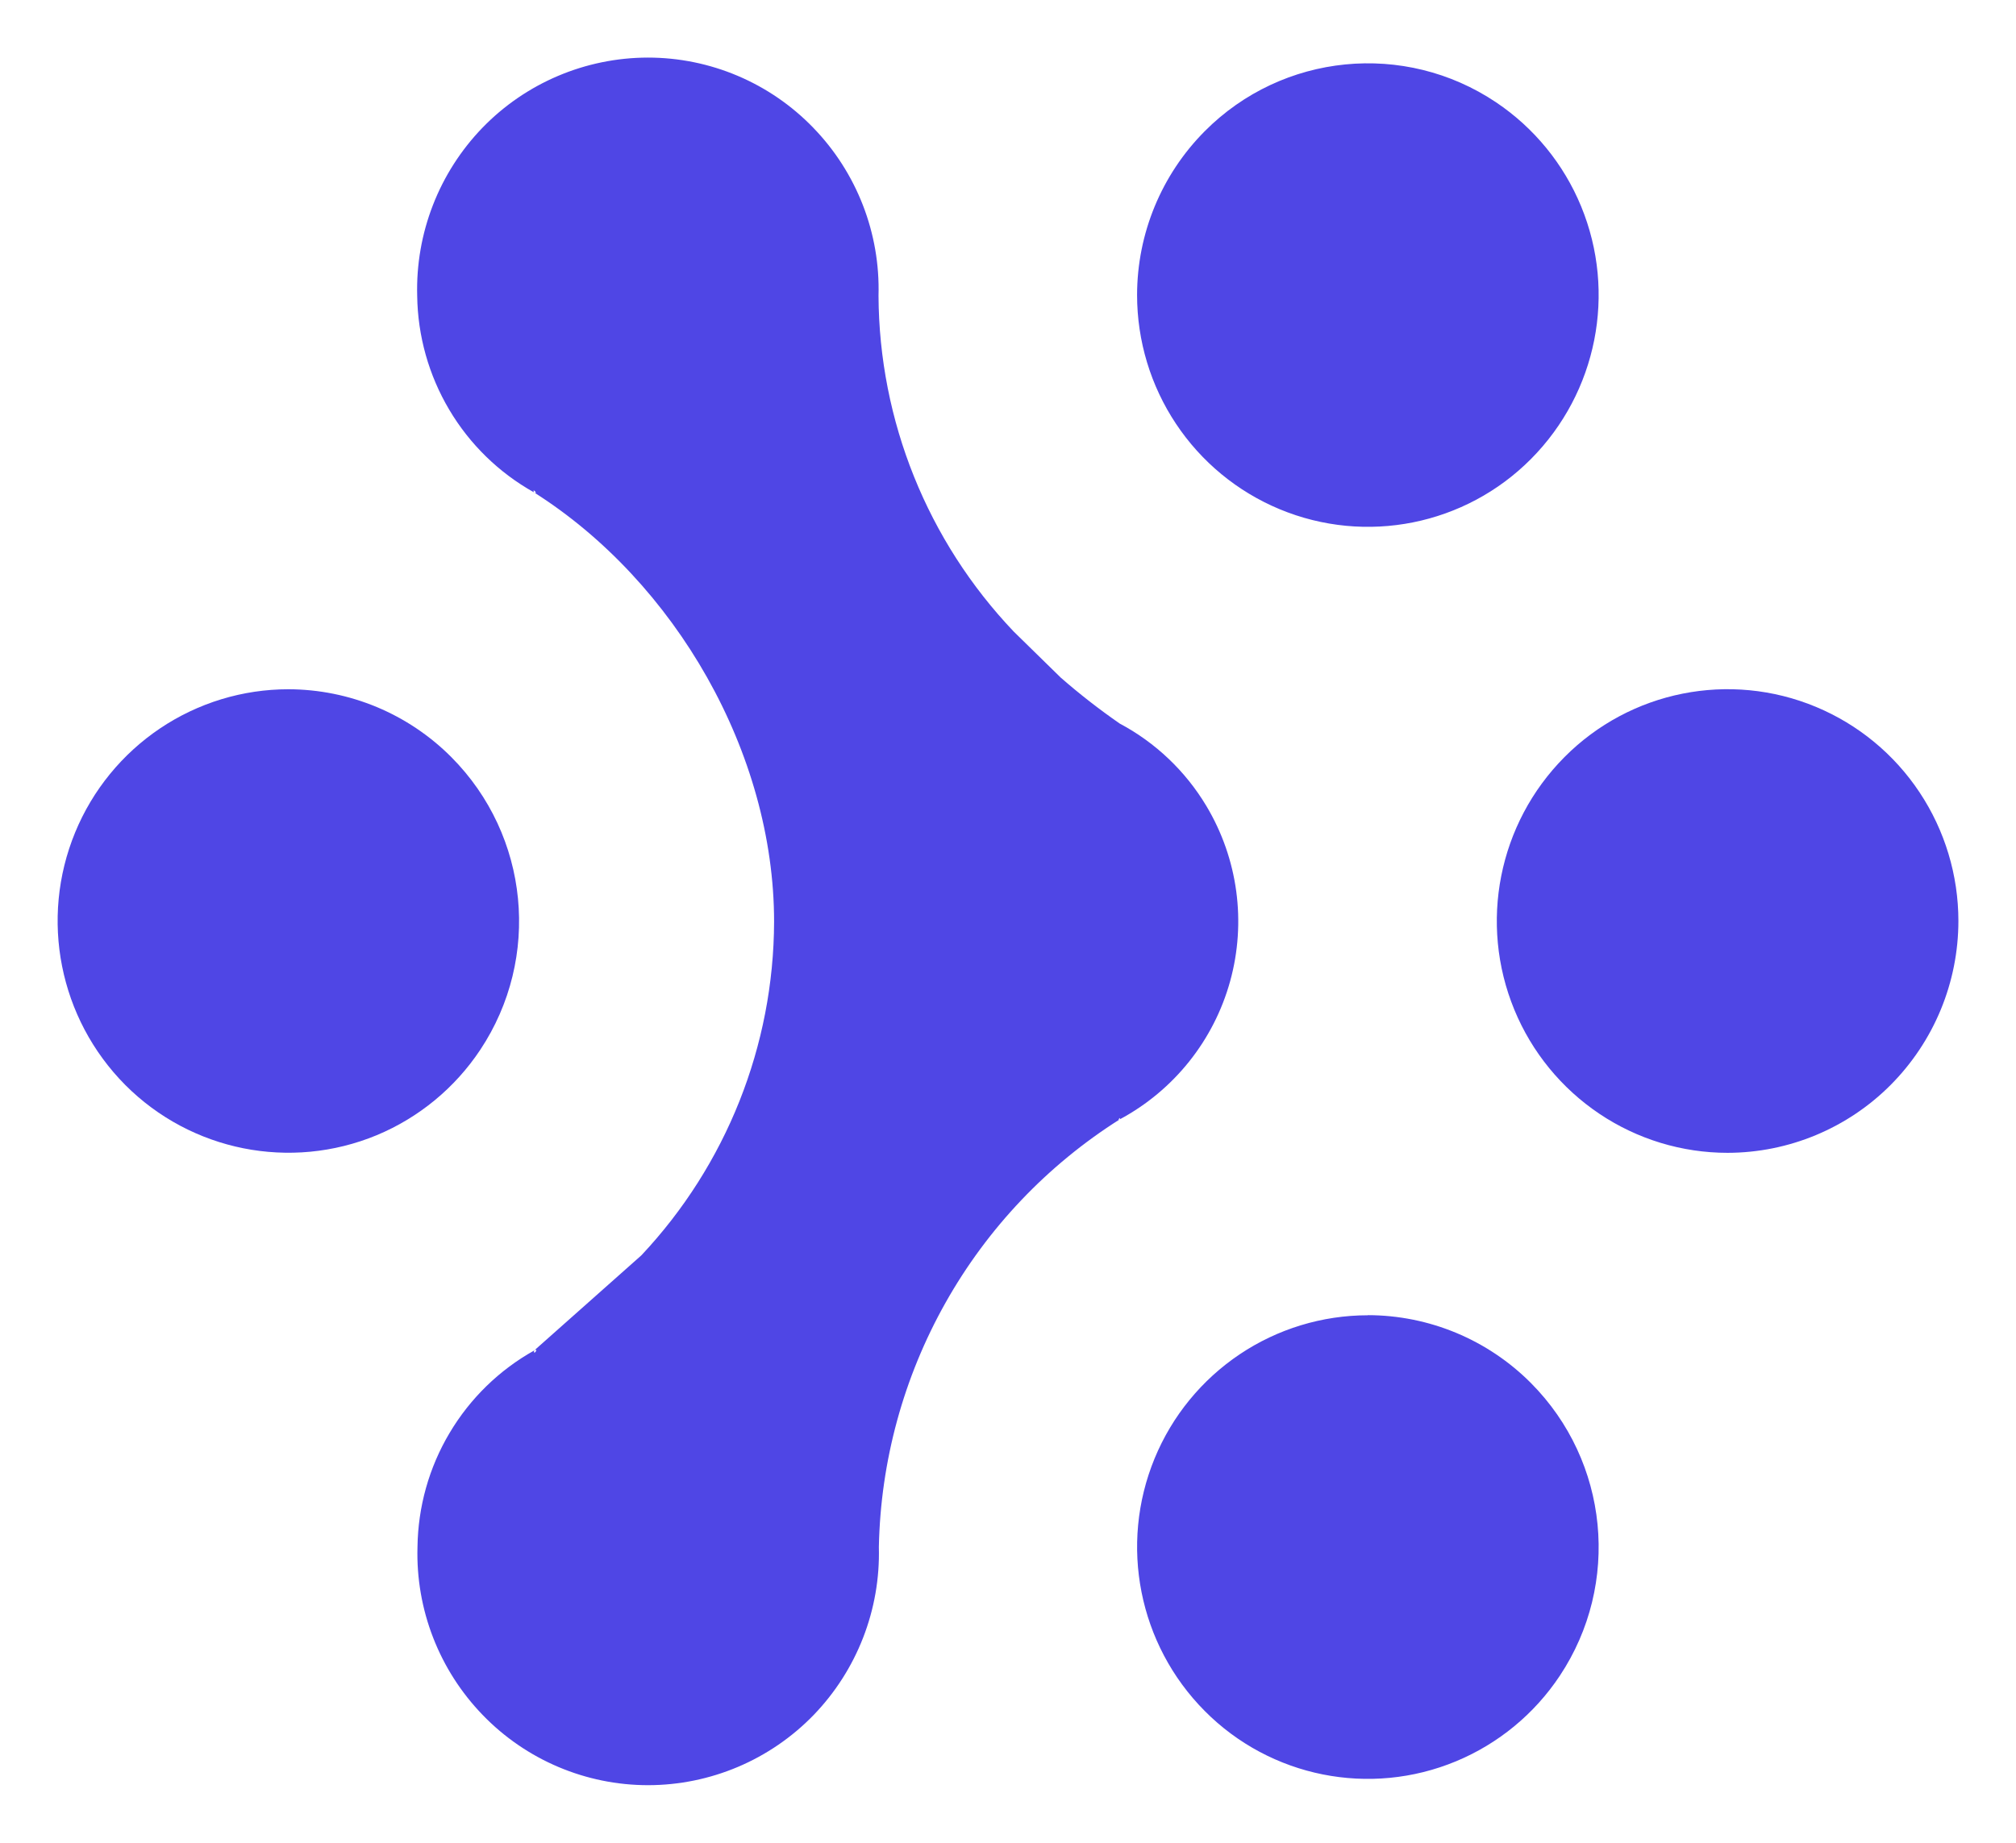
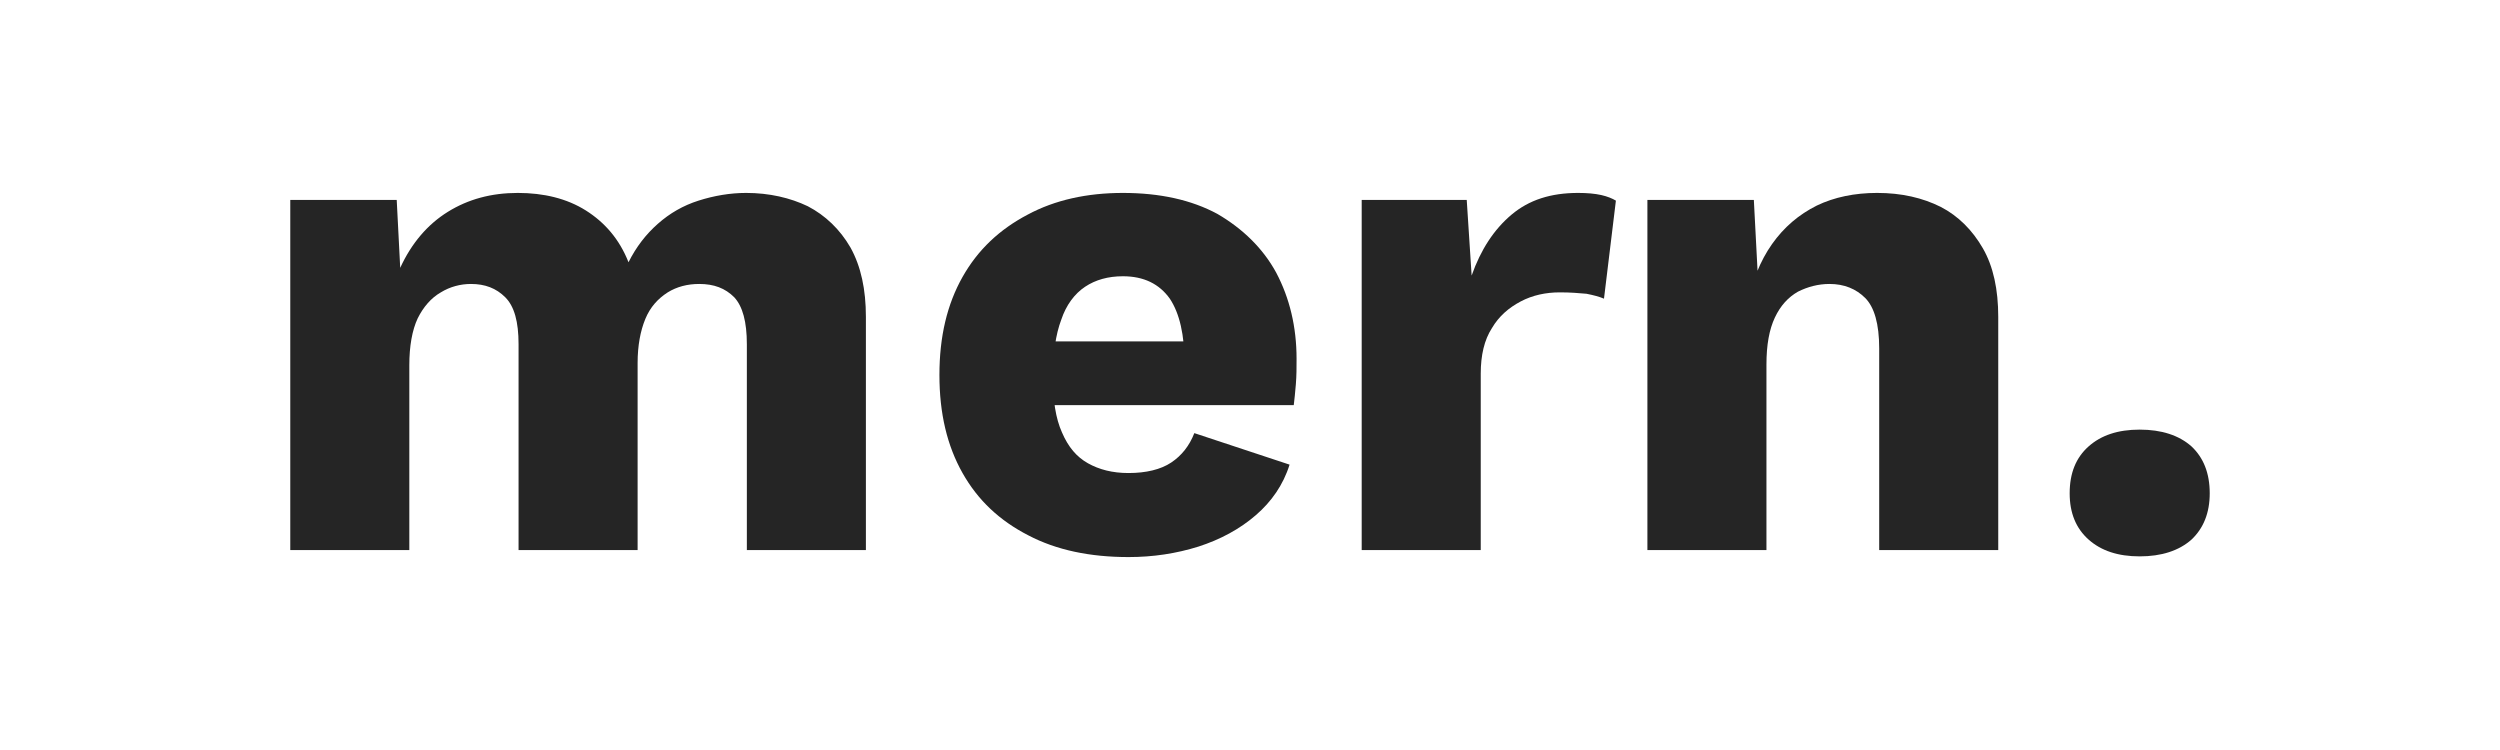
- <svg xmlns="http://www.w3.org/2000/svg" fill="none" viewBox="0 0 35 32">
-   <path fill="#4f46e5" d="M15.258 26.865a4.043 4.043 0 01-1.133 2.917A4.006 4.006 0 0111.253 31a3.992 3.992 0 01-2.872-1.218 4.028 4.028 0 01-1.133-2.917c.009-.698.2-1.382.557-1.981.356-.6.863-1.094 1.47-1.433-.024.109.09-.055 0 0l1.86-1.652a8.495 8.495 0 002.304-5.793c0-2.926-1.711-5.901-4.17-7.457.094.055-.036-.094 0 0A3.952 3.952 0 017.8 7.116a3.975 3.975 0 01-.557-1.98 4.042 4.042 0 011.133-2.918A4.006 4.006 0 0111.247 1a3.99 3.99 0 012.872 1.218 4.025 4.025 0 011.133 2.917 8.521 8.521 0 002.347 5.832l.817.8c.326.285.668.551 1.024.798.621.33 1.142.826 1.504 1.431a3.902 3.902 0 01-1.504 5.442c.033-.067-.063.036 0 0a8.968 8.968 0 00-3.024 3.183 9.016 9.016 0 00-1.158 4.244zM19.741 5.123c0 .796.235 1.575.676 2.237a4.01 4.01 0 001.798 1.482 3.99 3.99 0 004.366-.873 4.042 4.042 0 00.869-4.386 4.02 4.02 0 00-1.476-1.806 3.994 3.994 0 00-5.058.501 4.038 4.038 0 00-1.175 2.845zM23.748 22.84c-.792 0-1.567.236-2.226.678a4.021 4.021 0 00-1.476 1.806 4.042 4.042 0 00.869 4.387 3.99 3.99 0 004.366.873A4.01 4.01 0 0027.08 29.1a4.039 4.039 0 00-.5-5.082 4 4 0 00-2.832-1.18zM34 15.994c0-.796-.235-1.574-.675-2.236a4.01 4.01 0 00-1.798-1.483 3.99 3.99 0 00-4.367.873 4.042 4.042 0 00-.869 4.387 4.02 4.02 0 001.476 1.806 3.993 3.993 0 002.226.678 4.003 4.003 0 002.832-1.18A4.04 4.04 0 0034 15.993z" />
-   <path fill="#4f46e5" d="M5.007 11.969c-.793 0-1.567.236-2.226.678a4.021 4.021 0 00-1.476 1.807 4.042 4.042 0 00.869 4.386 4.001 4.001 0 004.366.873 4.011 4.011 0 001.798-1.483 4.038 4.038 0 00-.5-5.08 4.004 4.004 0 00-2.831-1.181z" />
+ <svg xmlns="http://www.w3.org/2000/svg" width="100%" height="100%" viewBox="0 0 500 150" version="1.1" xml:space="preserve" style="fill-rule:evenodd;clip-rule:evenodd;stroke-linejoin:round;stroke-miterlimit:2;">
+   <g transform="matrix(1,0,0,1,25.5405,-11.6126)">
+     <g id="Logo">
+       <g transform="matrix(140.055,0,0,140.055,23.9708,121.626)">
+         <path d="M0.061,-0L0.061,-0.5L0.213,-0.5L0.218,-0.403C0.234,-0.438 0.257,-0.465 0.286,-0.483C0.315,-0.501 0.348,-0.51 0.386,-0.51C0.423,-0.51 0.456,-0.502 0.483,-0.485C0.51,-0.468 0.531,-0.444 0.544,-0.411C0.555,-0.433 0.569,-0.451 0.586,-0.466C0.603,-0.481 0.622,-0.492 0.644,-0.499C0.666,-0.506 0.689,-0.51 0.712,-0.51C0.745,-0.51 0.775,-0.503 0.8,-0.491C0.825,-0.478 0.846,-0.458 0.861,-0.432C0.876,-0.405 0.883,-0.372 0.883,-0.333L0.883,-0L0.713,-0L0.713,-0.294C0.713,-0.326 0.707,-0.348 0.695,-0.361C0.682,-0.374 0.666,-0.38 0.645,-0.38C0.628,-0.38 0.613,-0.376 0.6,-0.368C0.586,-0.359 0.575,-0.347 0.568,-0.33C0.561,-0.313 0.557,-0.292 0.557,-0.267L0.557,-0L0.387,-0L0.387,-0.294C0.387,-0.326 0.381,-0.348 0.368,-0.361C0.355,-0.374 0.339,-0.38 0.319,-0.38C0.304,-0.38 0.289,-0.376 0.276,-0.368C0.262,-0.36 0.251,-0.347 0.243,-0.331C0.235,-0.314 0.231,-0.291 0.231,-0.264L0.231,-0L0.061,-0Z" style="fill:rgb(37,37,37);fill-rule:nonzero;" />
+       </g>
+       <g transform="matrix(140.055,0,0,140.055,157.443,121.626)">
+         <path d="M0.305,0.01C0.25,0.01 0.202,-0 0.162,-0.021C0.121,-0.042 0.09,-0.071 0.068,-0.11C0.046,-0.149 0.035,-0.195 0.035,-0.25C0.035,-0.305 0.046,-0.351 0.068,-0.39C0.09,-0.429 0.121,-0.458 0.161,-0.479C0.2,-0.5 0.246,-0.51 0.297,-0.51C0.35,-0.51 0.395,-0.5 0.432,-0.48C0.468,-0.459 0.497,-0.431 0.516,-0.396C0.535,-0.36 0.545,-0.319 0.545,-0.273C0.545,-0.261 0.545,-0.249 0.544,-0.237C0.543,-0.225 0.542,-0.215 0.541,-0.207L0.145,-0.207L0.145,-0.298L0.466,-0.298L0.385,-0.267C0.385,-0.307 0.378,-0.338 0.364,-0.359C0.349,-0.38 0.327,-0.391 0.297,-0.391C0.276,-0.391 0.258,-0.386 0.243,-0.376C0.228,-0.366 0.216,-0.35 0.209,-0.329C0.201,-0.308 0.197,-0.28 0.197,-0.247C0.197,-0.214 0.201,-0.188 0.21,-0.168C0.219,-0.147 0.231,-0.133 0.247,-0.124C0.263,-0.115 0.282,-0.11 0.305,-0.11C0.33,-0.11 0.351,-0.115 0.366,-0.125C0.381,-0.135 0.392,-0.149 0.399,-0.167L0.535,-0.122C0.526,-0.093 0.509,-0.069 0.487,-0.05C0.464,-0.03 0.436,-0.015 0.405,-0.005C0.373,0.005 0.34,0.01 0.305,0.01Z" style="fill:rgb(37,37,37);fill-rule:nonzero;" />
+       </g>
+       <g transform="matrix(140.055,0,0,140.055,238.255,121.626)">
+         <path d="M0.061,-0L0.061,-0.5L0.211,-0.5L0.218,-0.392C0.231,-0.429 0.25,-0.458 0.275,-0.479C0.3,-0.5 0.331,-0.51 0.37,-0.51C0.383,-0.51 0.394,-0.509 0.403,-0.507C0.412,-0.505 0.419,-0.502 0.424,-0.499L0.407,-0.359C0.4,-0.362 0.392,-0.364 0.382,-0.366C0.371,-0.367 0.359,-0.368 0.344,-0.368C0.324,-0.368 0.305,-0.364 0.288,-0.355C0.271,-0.346 0.257,-0.334 0.247,-0.317C0.236,-0.3 0.231,-0.278 0.231,-0.252L0.231,-0L0.061,-0Z" style="fill:rgb(37,37,37);fill-rule:nonzero;" />
+       </g>
+       <g transform="matrix(140.055,0,0,140.055,295.397,121.626)">
+         <path d="M0.061,-0L0.061,-0.5L0.213,-0.5L0.222,-0.328L0.203,-0.347C0.21,-0.383 0.222,-0.413 0.239,-0.437C0.256,-0.461 0.277,-0.479 0.303,-0.492C0.328,-0.504 0.357,-0.51 0.389,-0.51C0.424,-0.51 0.454,-0.503 0.48,-0.49C0.505,-0.477 0.525,-0.457 0.54,-0.431C0.555,-0.405 0.562,-0.372 0.562,-0.333L0.562,-0L0.392,-0L0.392,-0.288C0.392,-0.323 0.385,-0.347 0.372,-0.36C0.359,-0.373 0.342,-0.38 0.321,-0.38C0.305,-0.38 0.29,-0.376 0.276,-0.369C0.262,-0.361 0.251,-0.349 0.243,-0.332C0.235,-0.315 0.231,-0.293 0.231,-0.265L0.231,-0L0.061,-0Z" style="fill:rgb(37,37,37);fill-rule:nonzero;" />
+       </g>
+       <g transform="matrix(140.055,0,0,140.055,382.091,121.626)">
+         <path d="M0.145,-0.172C0.176,-0.172 0.201,-0.164 0.219,-0.148C0.236,-0.132 0.245,-0.11 0.245,-0.081C0.245,-0.053 0.236,-0.031 0.219,-0.015C0.201,0.001 0.176,0.009 0.145,0.009C0.114,0.009 0.09,0.001 0.072,-0.015C0.054,-0.031 0.045,-0.053 0.045,-0.081C0.045,-0.11 0.054,-0.132 0.072,-0.148C0.09,-0.164 0.114,-0.172 0.145,-0.172Z" style="fill:rgb(37,37,37);fill-rule:nonzero;" />
+       </g>
+     </g>
+   </g>
</svg>
